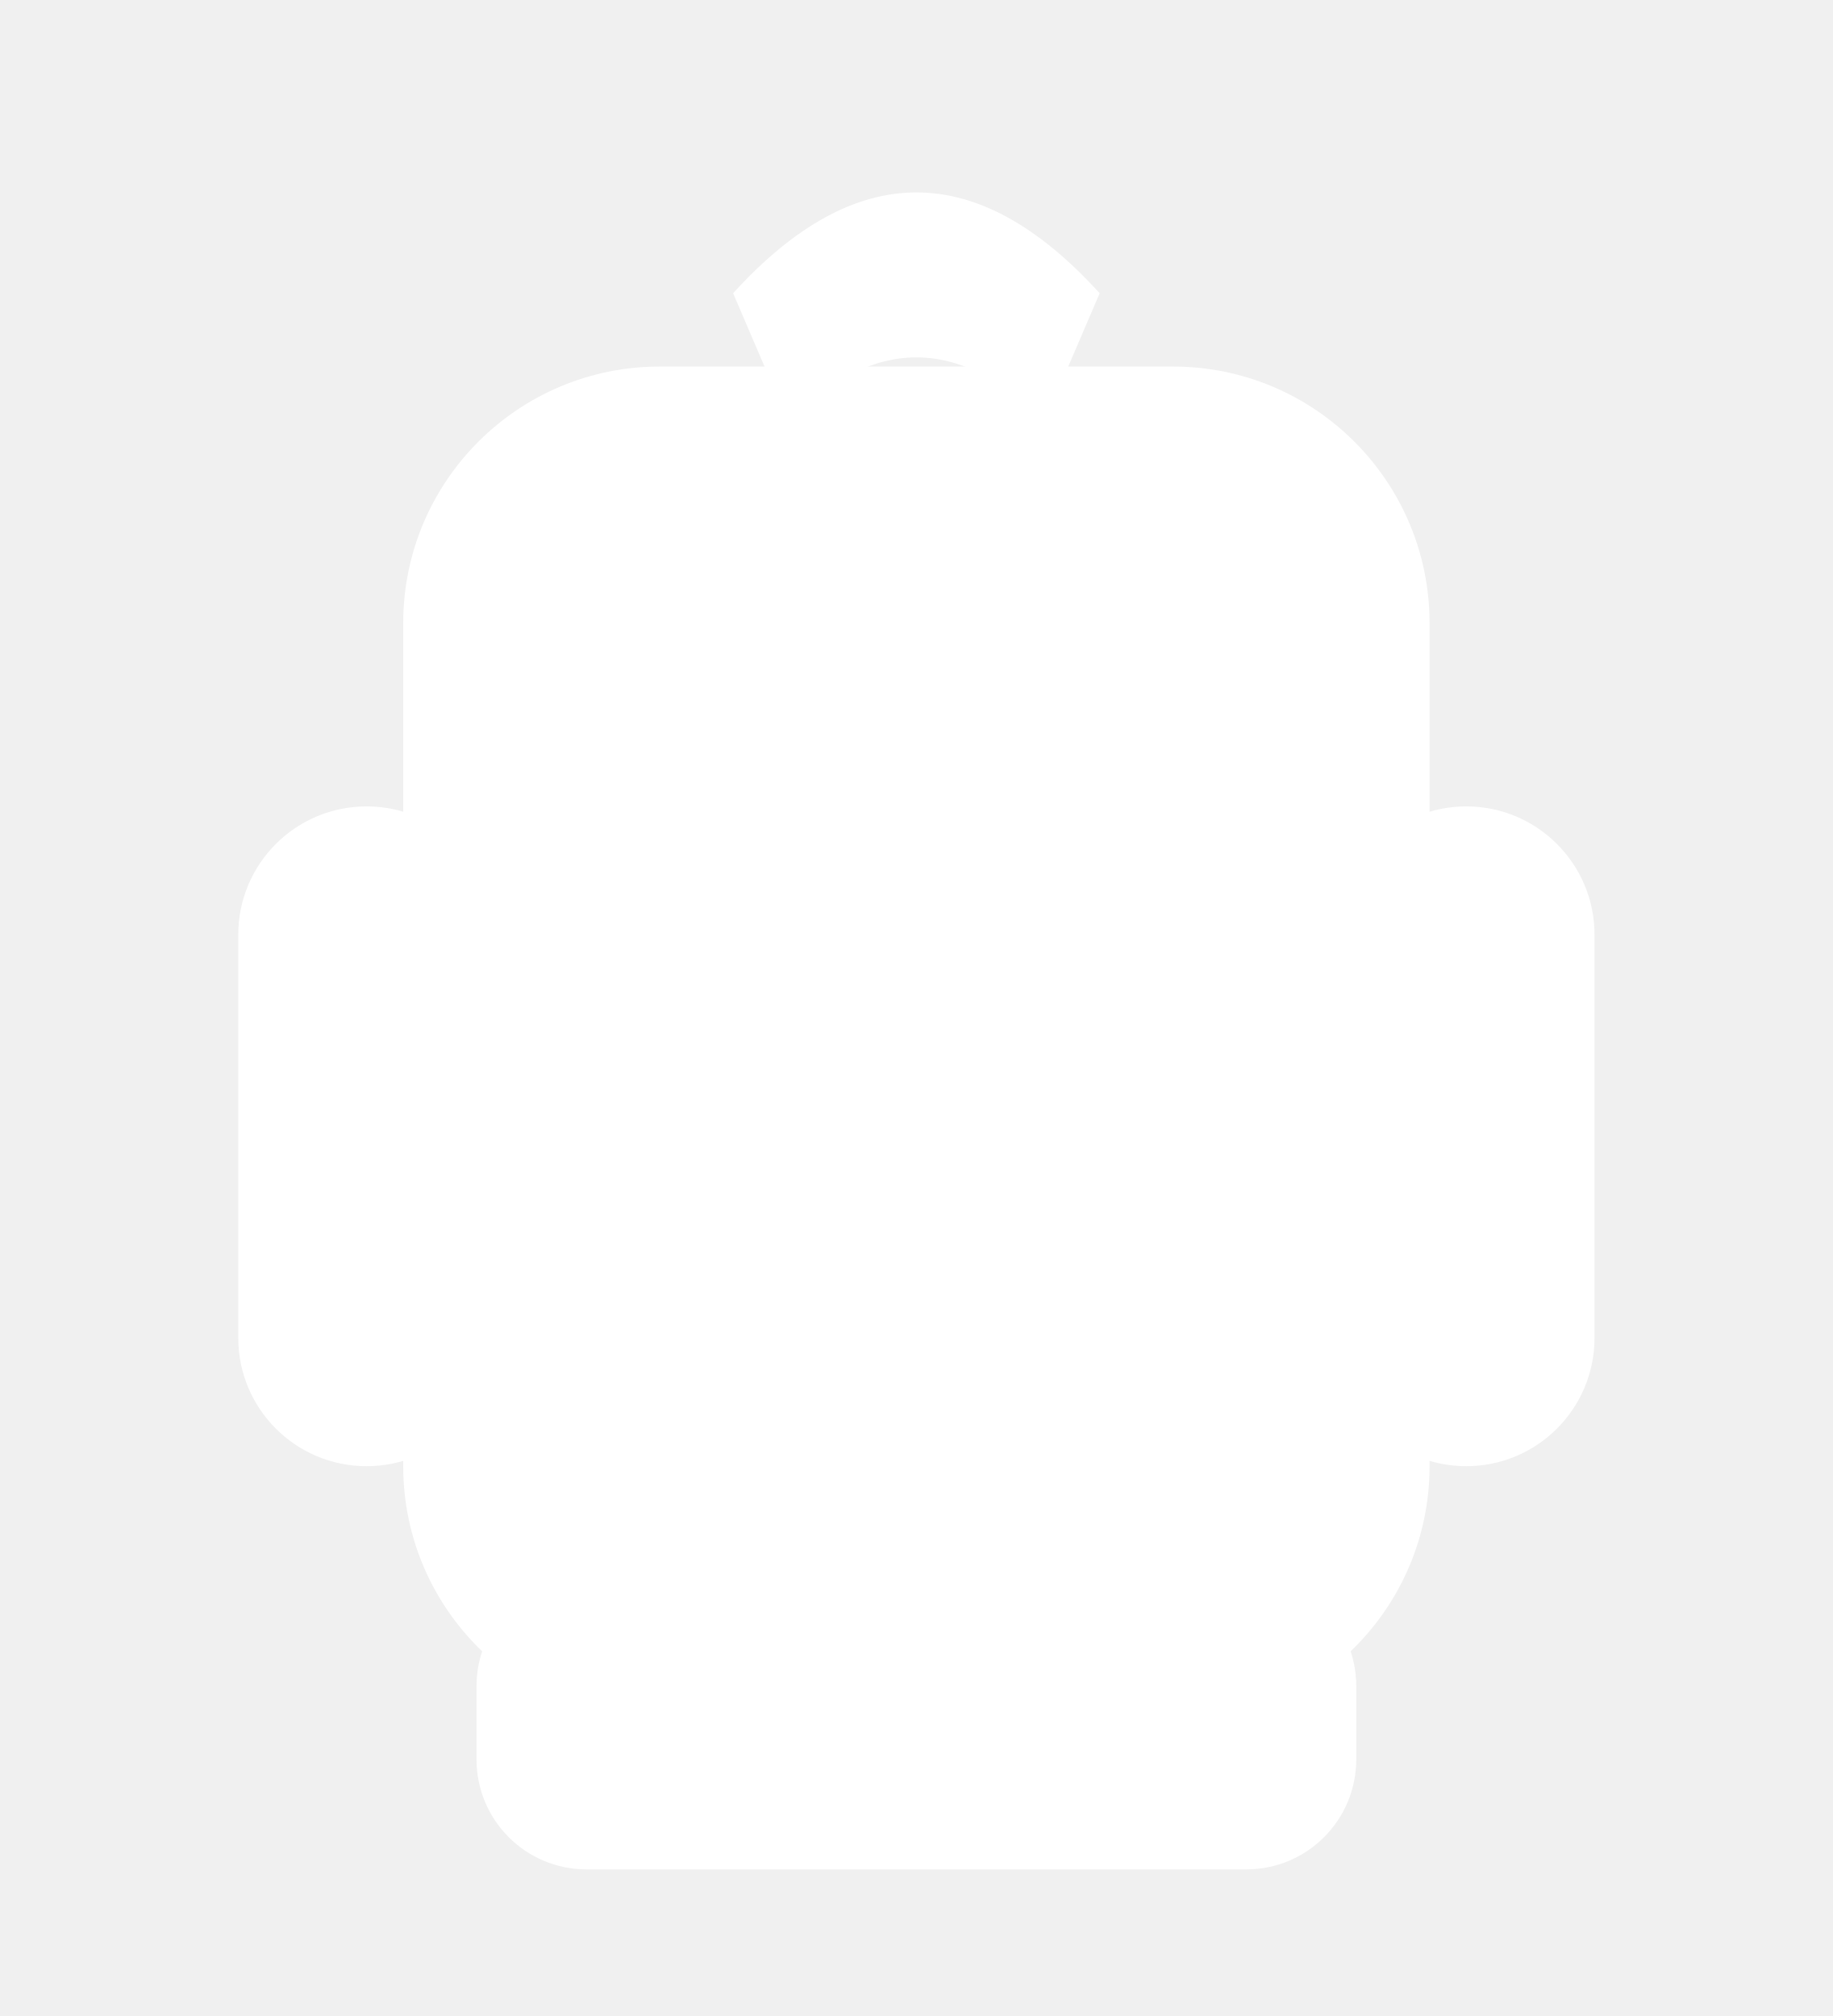
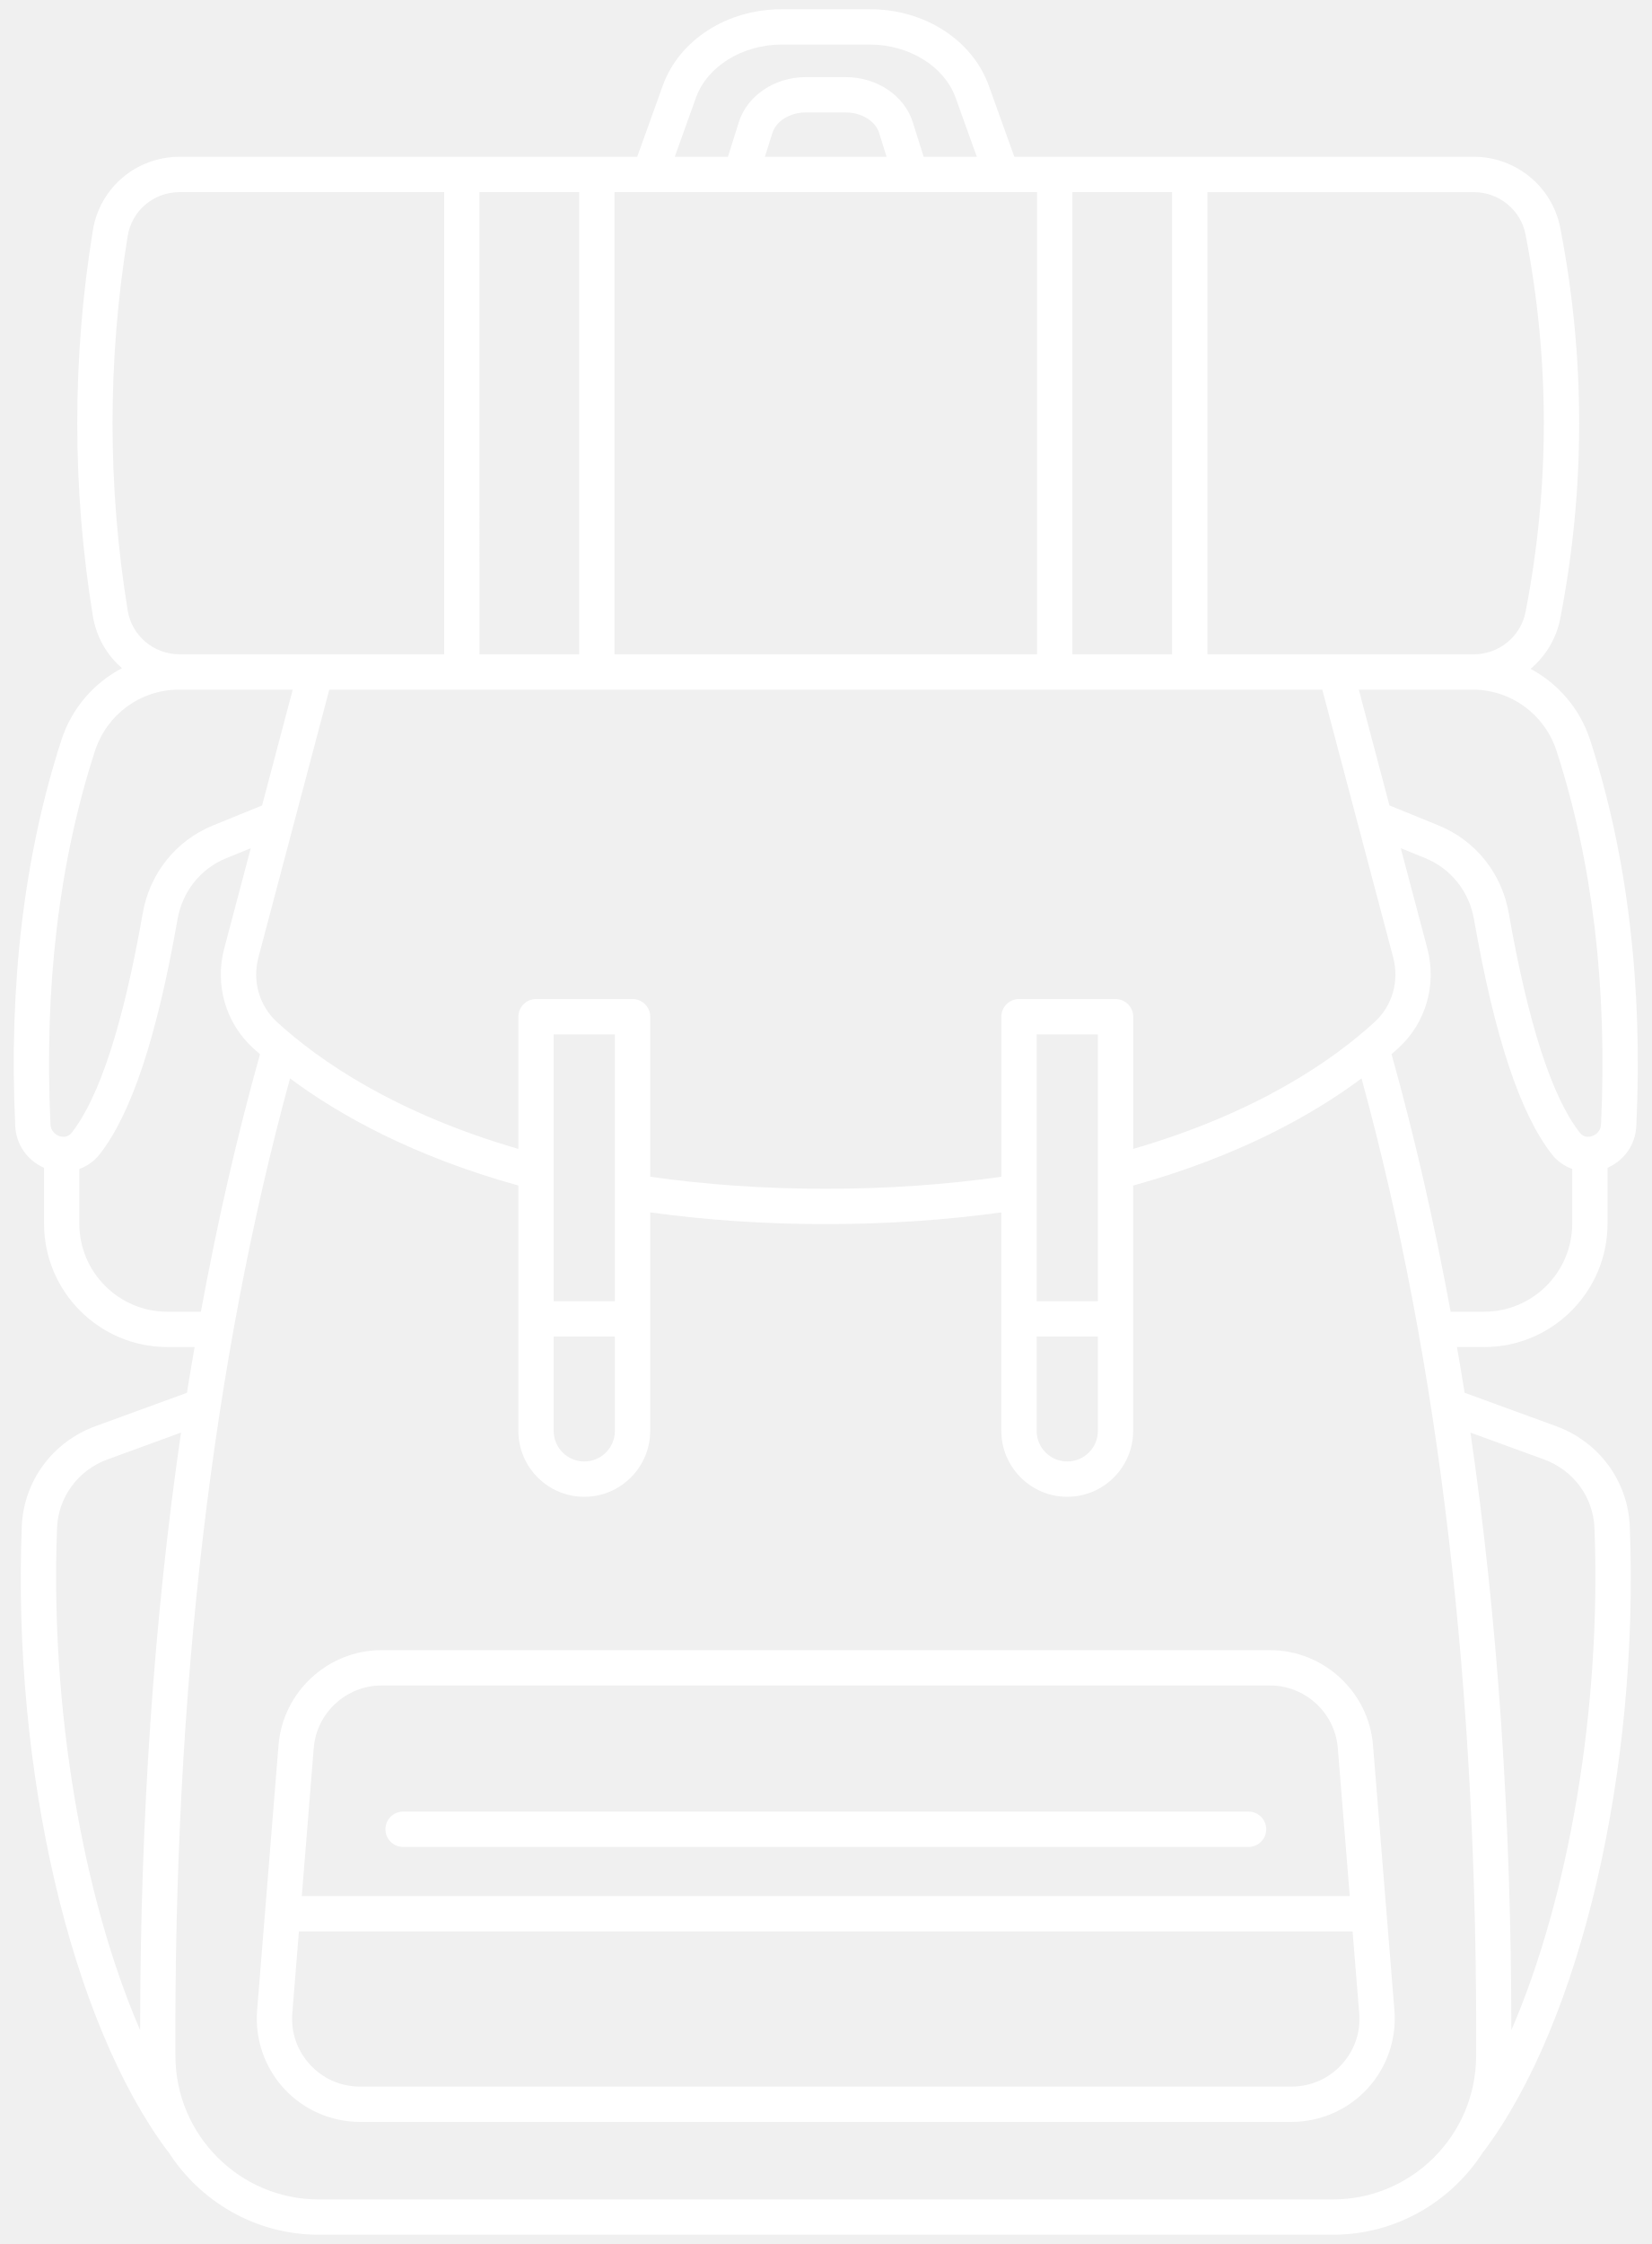
- <svg xmlns="http://www.w3.org/2000/svg" viewBox="0 0 100 110" fill="#ffffff">
-   <path d="M40 16 q10 -11 20 0 l-3 7 q-7 -7 -14 0 z" />
-   <rect x="22" y="20" width="56" height="74" rx="14" />
-   <rect x="13" y="44" width="14" height="36" rx="7" />
-   <rect x="73" y="44" width="14" height="36" rx="7" />
-   <rect x="26" y="86" width="48" height="16" rx="6" />
+ <svg xmlns="http://www.w3.org/2000/svg" version="1.1" viewBox="213 146 374 508" fill="#ffffff">
+   <defs>
+     <clipPath id="a">
+       <path d="m216 148.09h368v503.81h-368z" />
+     </clipPath>
+   </defs>
+   <path d="m523.91 541.05c-0.973-12.047-11.203-21.484-23.293-21.484h-201.25c-12.086 0-22.32 9.438-23.293 21.484l-4.852 60.062c-0.523 6.484 1.703 12.941 6.113 17.727 4.41 4.781 10.672 7.523 17.176 7.523h210.96c6.504 0 12.766-2.742 17.176-7.523 4.41-4.777 6.637-11.238 6.113-17.727zm-239.86 0.641c0.641-7.926 7.371-14.129 15.32-14.129h201.25c7.949 0 14.68 6.207 15.32 14.129l2.711 33.543h-237.31zm232.72 71.723c-2.941 3.191-6.957 4.949-11.301 4.949h-210.95c-4.344 0-8.352-1.754-11.301-4.949-2.941-3.191-4.371-7.328-4.023-11.66l1.496-18.523h238.6l1.496 18.523c0.355 4.332-1.07 8.469-4.016 11.66z" />
+   <path d="m304.28 564.11h191.45c2.207 0 4-1.793 4-4s-1.793-4-4-4h-191.45c-2.207 0-4 1.793-4 4 0.004 2.207 1.793 4 4 4z" />
+   <g clip-path="url(#a)">
+     <path d="m549.08 450.95c15.41 0 27.941-12.535 27.941-27.941v-12.637c3.793-1.672 6.32-5.246 6.516-9.445 1.508-31.961-2.008-61.355-10.445-87.375-2.312-7.129-7.246-12.801-13.508-16.137 3.383-2.844 5.832-6.781 6.723-11.352 5.723-29.367 5.723-59.145 0-88.516-1.812-9.305-10.043-16.059-19.574-16.059h-104.04l-5.781-16.082c-3.719-10.355-14.543-17.316-26.93-17.316h-19.969c-12.387 0-23.215 6.961-26.938 17.316l-5.781 16.082h-103.59c-9.828 0-18.102 7-19.672 16.645-4.719 28.977-4.719 58.363 0 87.336 0.773 4.754 3.188 8.852 6.602 11.801-6.375 3.32-11.395 9.055-13.734 16.273-8.438 26.02-11.953 55.414-10.445 87.379 0.195 4.195 2.723 7.769 6.516 9.445v12.637c0 15.406 12.535 27.941 27.941 27.941h6.156c-0.59 3.438-1.184 6.879-1.734 10.359l-20.73 7.566c-9.73 3.555-16.277 12.477-16.672 22.723-2.152 55.27 11.113 112.07 32.996 141.34 0.035 0.047 0.094 0.062 0.133 0.109 7.184 11.309 19.77 18.855 34.07 18.855h229.73c14.301 0 26.887-7.551 34.07-18.855 0.035-0.043 0.098-0.059 0.133-0.109 21.883-29.266 35.148-86.062 32.996-141.34-0.395-10.254-6.941-19.172-16.672-22.727l-20.73-7.566c-0.547-3.484-1.141-6.922-1.734-10.359l6.156-0.004zm0-8h-7.586c-3.719-20.246-8.176-39.695-13.383-58.301 0.535-0.473 1.074-0.945 1.57-1.398 6.203-5.68 8.703-14.324 6.527-22.547l-6.008-22.691 5.516 2.242c5.828 2.371 9.969 7.547 11.066 13.844 4.652 26.613 10.434 44.031 17.668 53.25 1.219 1.555 2.82 2.629 4.574 3.277v12.375c0 11-8.949 19.949-19.945 19.949zm-87.473-2.379h-13.859l0.004-60.41h13.859zm-13.855 7.996h13.859v21.355c0 3.824-3.106 6.93-6.93 6.93-3.824 0-6.93-3.106-6.93-6.93zm17.855-76.402h-21.855c-2.207 0-4 1.793-4 4v36.23c-12.512 1.785-25.844 2.727-39.758 2.727-13.914 0-27.246-0.945-39.758-2.727l0.004-36.23c0-2.207-1.793-4-4-4h-21.855c-2.207 0-4 1.793-4 4v29.93c-28.008-8.141-45.121-19.992-54.676-28.738-4.004-3.668-5.609-9.262-4.195-14.605l16.055-60.629h224.86l16.055 60.629c1.414 5.344-0.191 10.941-4.195 14.602-9.551 8.75-26.66 20.598-54.676 28.738l0.004-29.926c-0.008-2.211-1.797-4-4.008-4zm-113.37 68.406h-13.859v-60.41h13.859zm-13.859 7.996h13.859v21.355c0 3.824-3.109 6.93-6.93 6.93s-6.93-3.106-6.93-6.93zm80.824-259.08h0.012 0.012 20.645 0.012 0.012 7.945v104.63h-95.695v-104.63zm-32.988-7.996 1.699-5.414c0.84-2.676 3.988-4.617 7.477-4.617h9.203c3.492 0 6.637 1.941 7.477 4.621l1.699 5.41zm69.621 112.63v-104.63h22.574v104.63zm-111.69 0h-22.574l-0.004-104.63h22.574zm221.34 21.898c8.141 25.098 11.523 53.539 10.062 84.531-0.07 1.492-1.121 2.348-2.078 2.656-0.633 0.199-1.824 0.363-2.727-0.789-6.312-8.047-11.723-24.766-16.086-49.695-1.578-9.027-7.531-16.457-15.93-19.871l-11.086-4.512-6.941-26.219h25.781c8.668 0 16.309 5.586 19.004 13.898zm-7.031-116.94c5.523 28.348 5.523 57.102 0 85.457-1.082 5.559-6.016 9.59-11.723 9.59h-0.449l-59.875-0.004v-104.63h60.324c5.711 0 10.641 4.031 11.723 9.59zm-187.86-30.965c2.543-7.082 10.527-12.027 19.414-12.027h19.969c8.883 0 16.867 4.945 19.414 12.027l4.809 13.379h-12.043l-2.449-7.805c-1.891-6.019-8.102-10.223-15.105-10.223h-9.203c-7.004 0-13.215 4.203-15.105 10.219l-2.453 7.809h-12.043zm-128.68 31.309c0.938-5.754 5.894-9.934 11.781-9.934h59.883v104.63h-59.883c-5.891 0-10.844-4.18-11.781-9.934-4.574-28.121-4.574-56.641 0-84.766zm-7.418 116.6c2.695-8.312 10.332-13.898 19.008-13.898h25.781l-6.941 26.219-11.086 4.512c-8.402 3.414-14.355 10.844-15.934 19.871-4.363 24.93-9.773 41.652-16.086 49.695-0.902 1.156-2.09 0.992-2.727 0.789-0.961-0.309-2.008-1.164-2.078-2.656-1.465-30.992 1.922-59.434 10.062-84.531zm16.41 126.93c-10.996 0-19.945-8.945-19.945-19.945v-12.375c1.75-0.652 3.352-1.723 4.57-3.277 7.238-9.219 13.016-26.641 17.668-53.25 1.098-6.297 5.242-11.477 11.07-13.844l5.516-2.242-6.008 22.691c-2.176 8.23 0.324 16.871 6.527 22.551 0.5 0.457 1.035 0.926 1.57 1.398-5.211 18.602-9.668 38.059-13.383 58.297h-7.586zm-24.988 48.957c0.273-6.992 4.754-13.086 11.422-15.523l16.652-6.078c-6.137 42.086-9.238 87.305-9.262 135.28-12.973-30-20.406-72.797-18.812-113.68zm288.94 152h-229.73c-17.781 0-32.32-14.512-32.402-32.352-0.402-82.664 8.344-157.1 25.949-221.43 11.152 8.309 27.828 17.609 51.707 24.258v55.535c0 8.23 6.699 14.926 14.926 14.926 8.234 0 14.926-6.699 14.926-14.926v-49.461c12.559 1.73 25.879 2.656 39.758 2.656 13.879 0 27.199-0.926 39.758-2.656v49.461c0 8.23 6.699 14.926 14.926 14.926 8.23 0 14.926-6.699 14.926-14.926l0.004-55.527c23.879-6.648 40.559-15.953 51.707-24.262 17.605 64.32 26.355 138.75 25.949 221.43-0.078 17.836-14.617 32.348-32.398 32.348zm47.781-167.52c6.668 2.434 11.156 8.527 11.422 15.523 1.586 40.879-5.84 83.676-18.82 113.68-0.02-47.977-3.121-93.191-9.262-135.28z" />
+   </g>
</svg>
